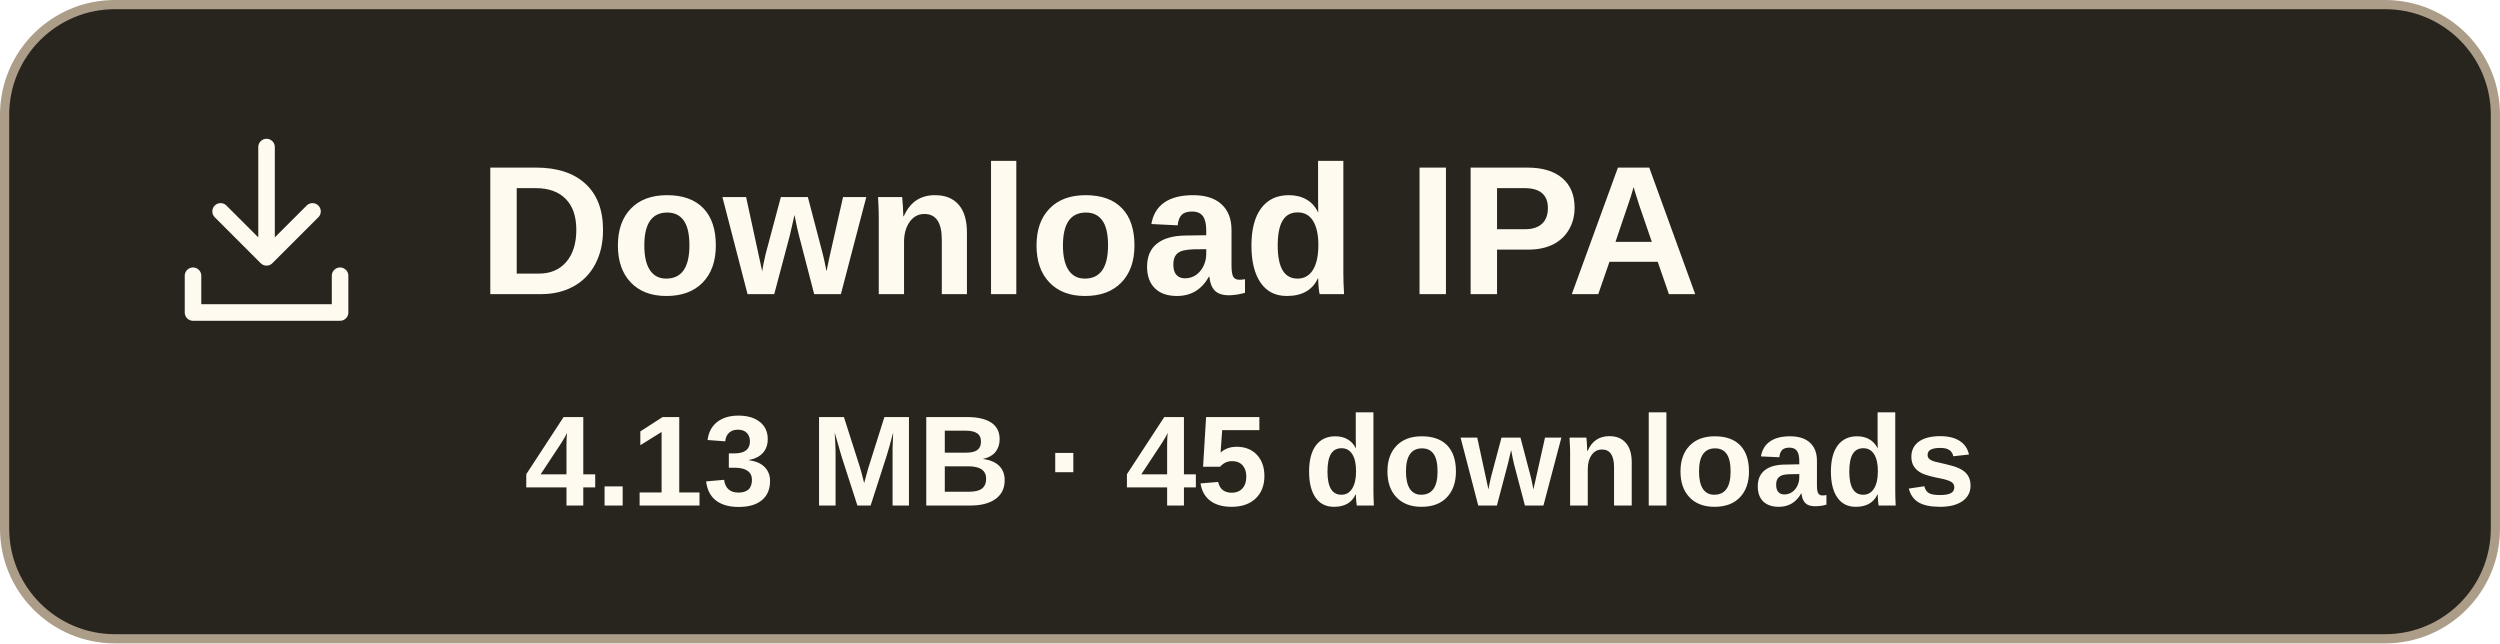
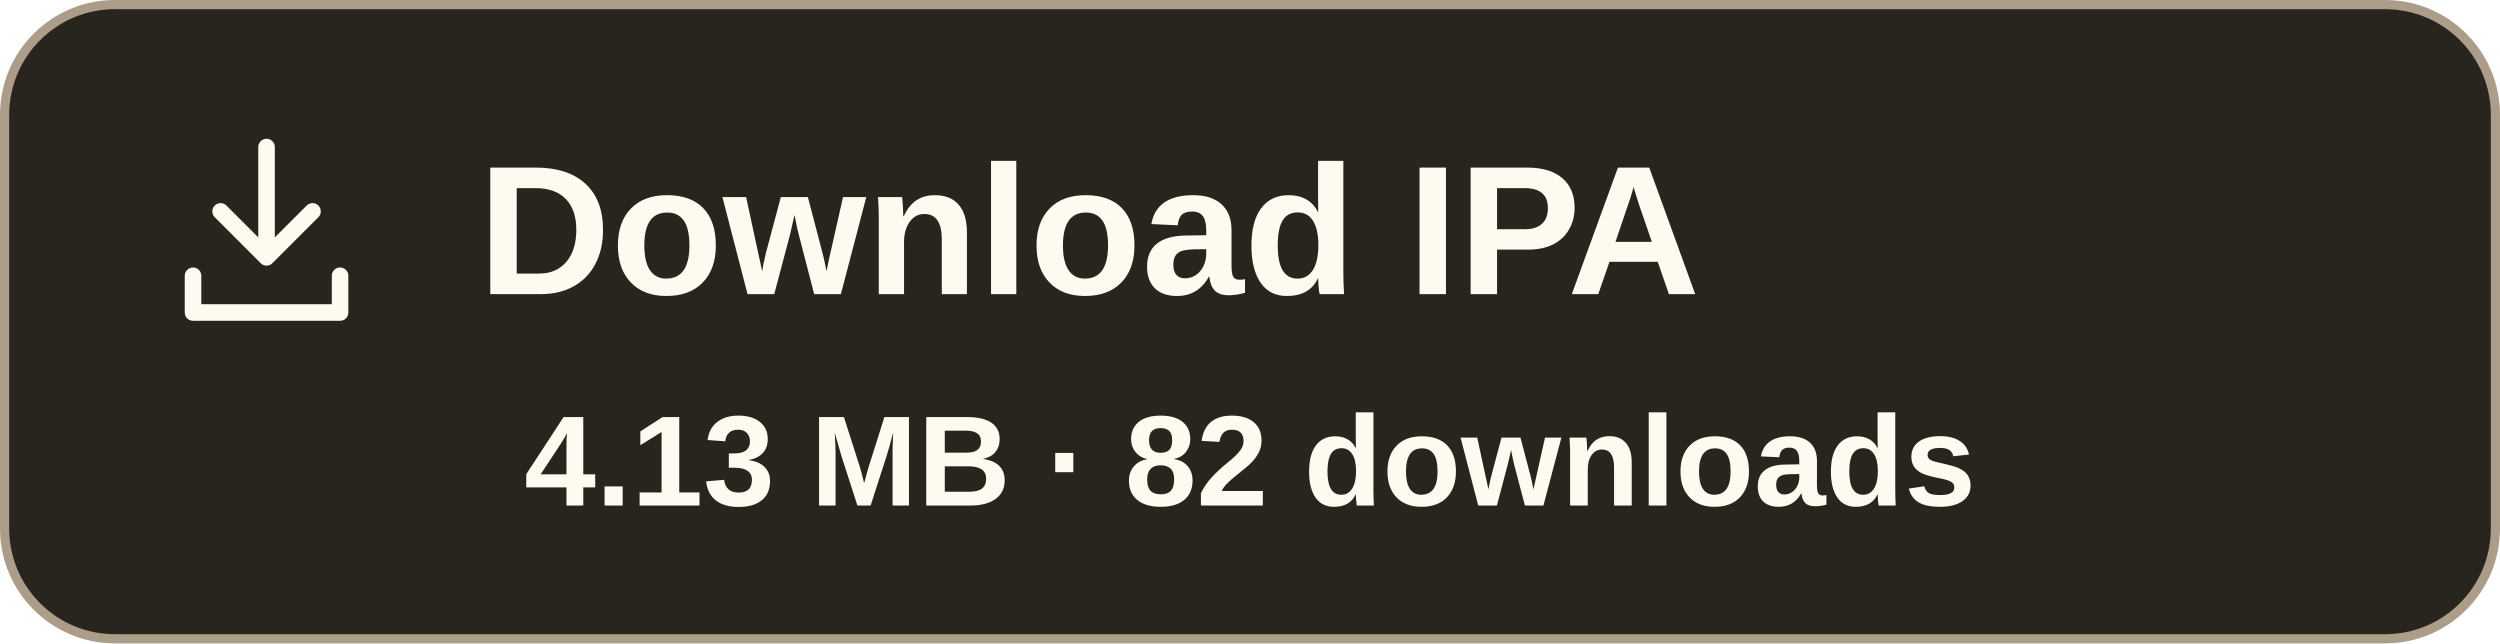
- <svg xmlns="http://www.w3.org/2000/svg" width="272" height="70" viewBox="0 0 272 70" role="img" aria-label="Download IPA, 4.13 MB, 45 downloads">
+ <svg xmlns="http://www.w3.org/2000/svg" width="272" height="70" viewBox="0 0 272 70" role="img" aria-label="Download IPA, 4.13 MB, 82 downloads">
  <rect x=".5" y=".5" width="271" height="69" rx="12" fill="#28251f" stroke="#ac9d88" />
  <g transform="translate(17 13)" fill="none" stroke="#fffaf0" stroke-width="1.8" stroke-linecap="round" stroke-linejoin="round">
    <path d="M12 3v12m-5-5 5 5 5-5M4 17v4h16v-4" />
  </g>
  <text x="52" y="32" font-family="Arial,sans-serif" font-size="20" font-weight="700" fill="#fffaf0">Download IPA</text>
-   <text x="136" y="55" text-anchor="middle" font-family="Arial,sans-serif" font-size="14" font-weight="600" fill="#fffaf0">4.13 MB · 45 downloads</text>
+   <text x="136" y="55" text-anchor="middle" font-family="Arial,sans-serif" font-size="14" font-weight="600" fill="#fffaf0">4.13 MB · 82 downloads</text>
</svg>
